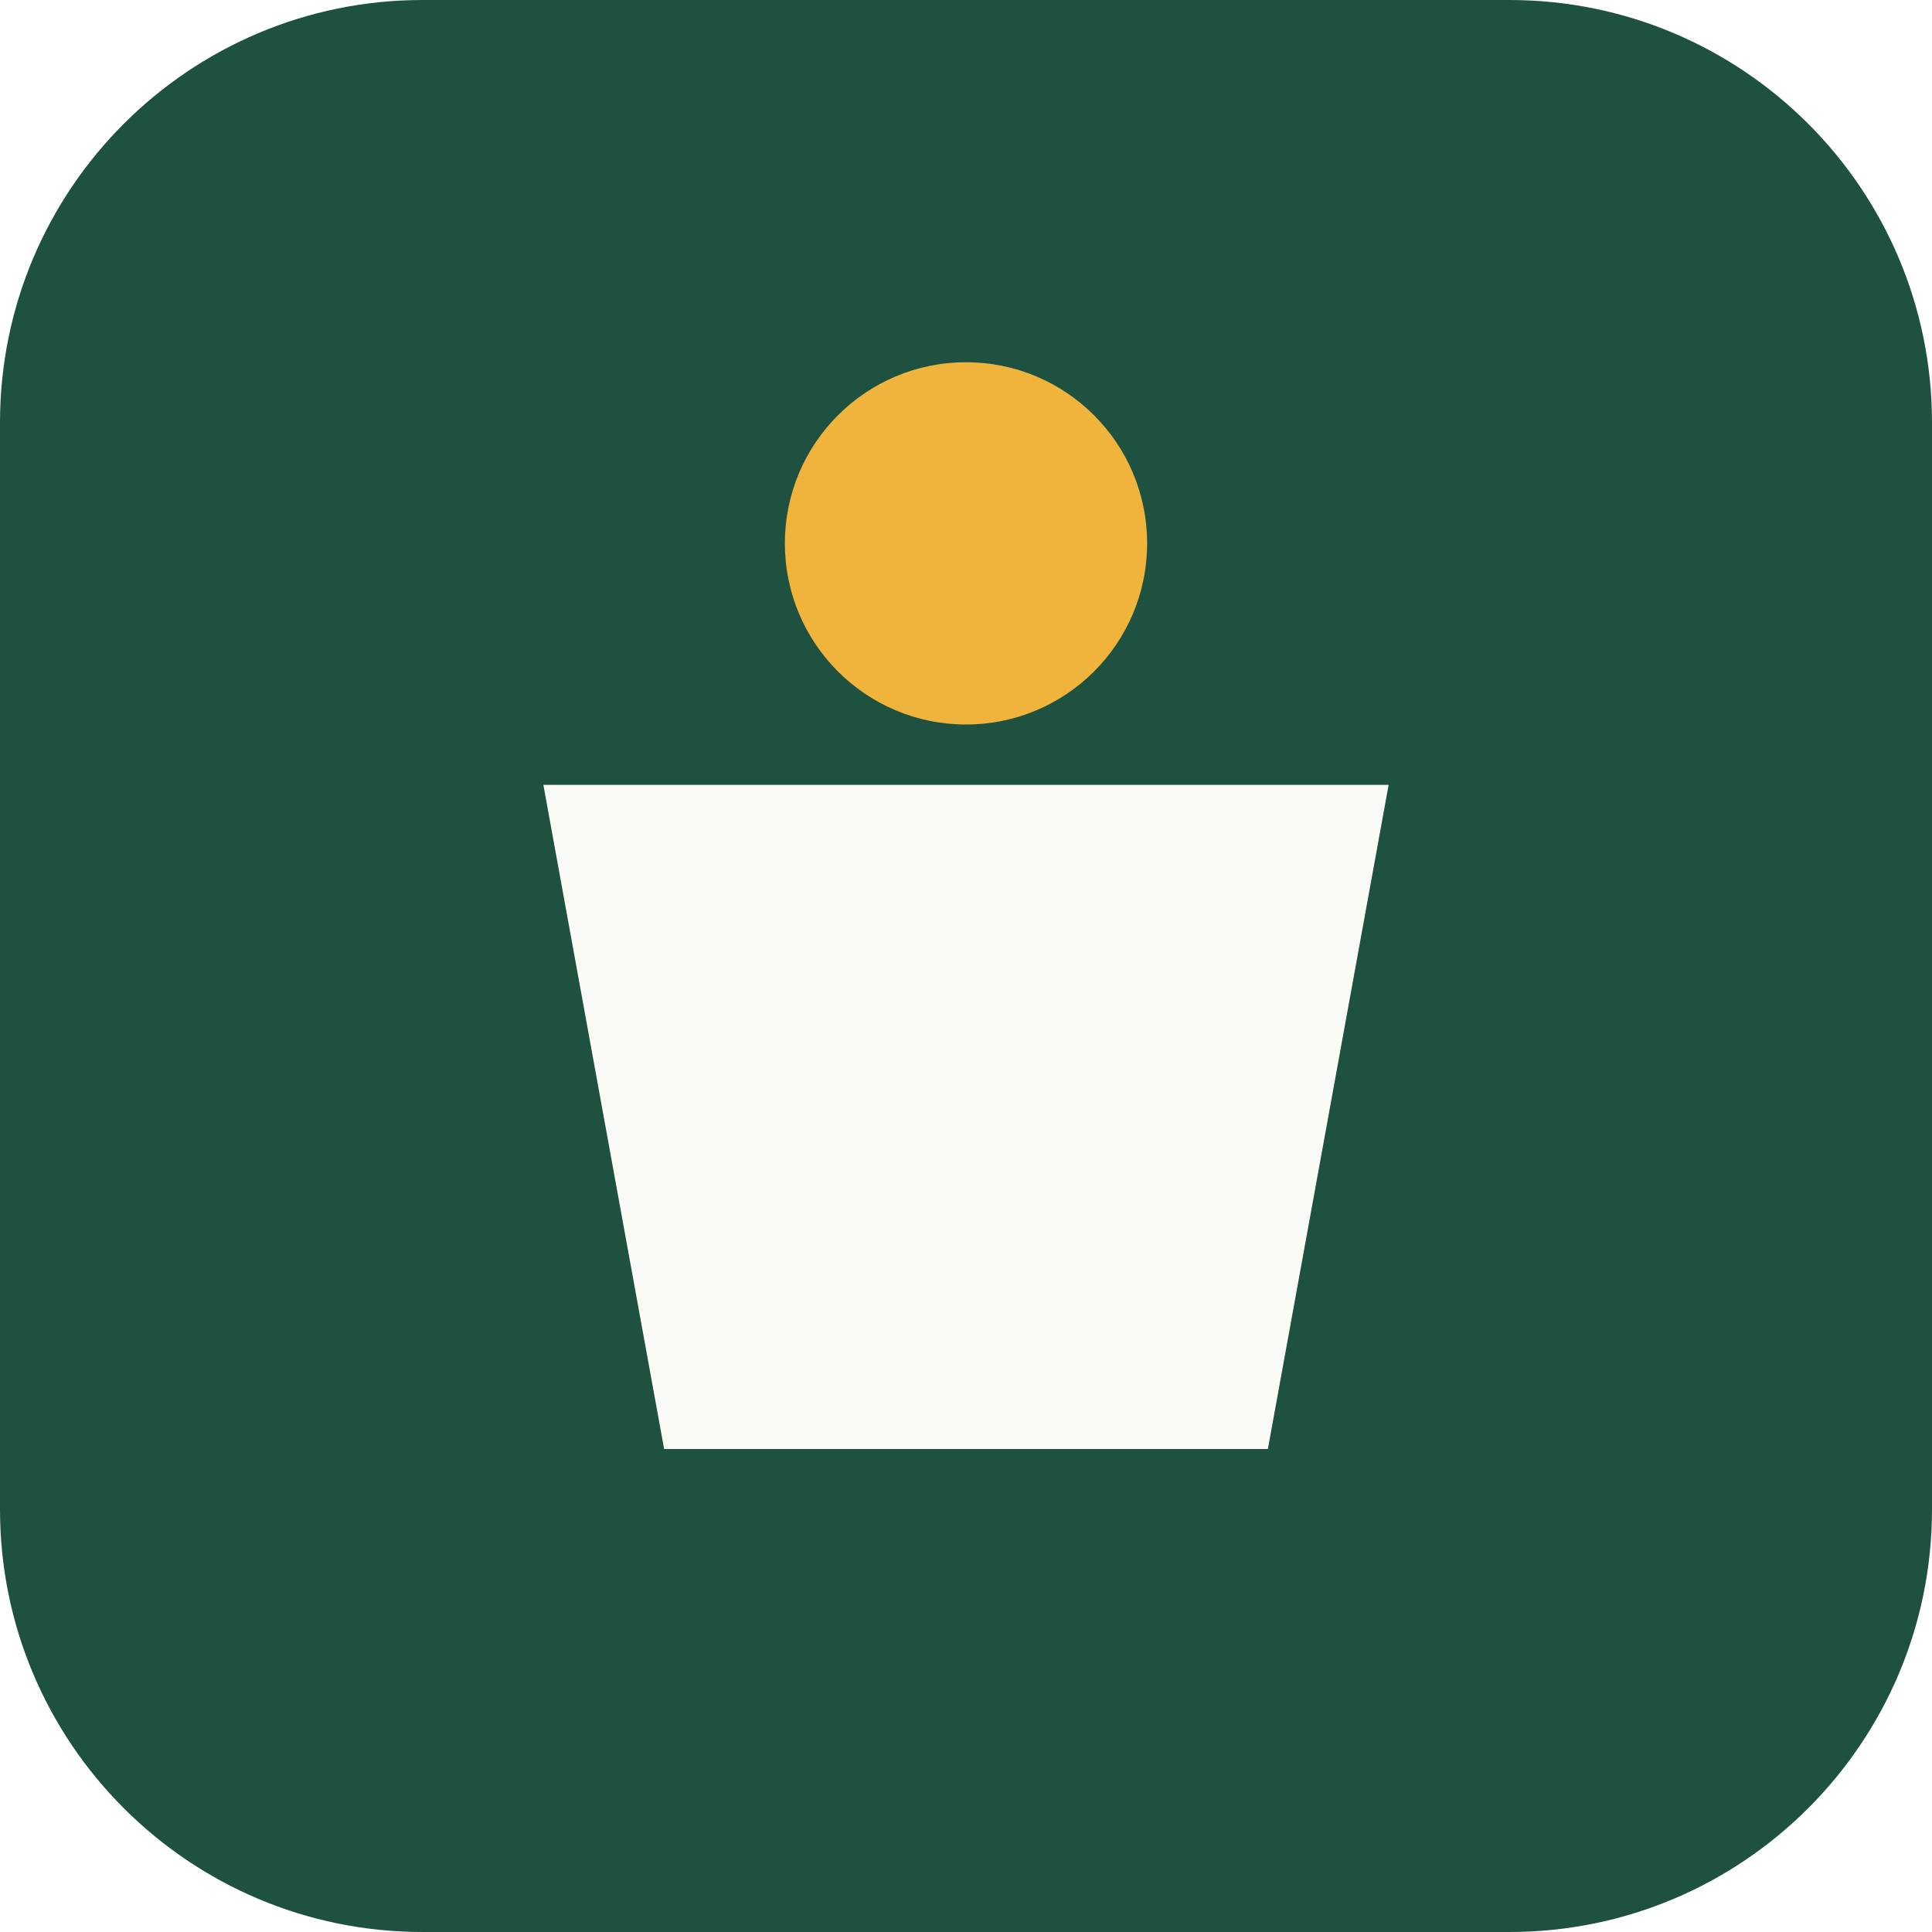
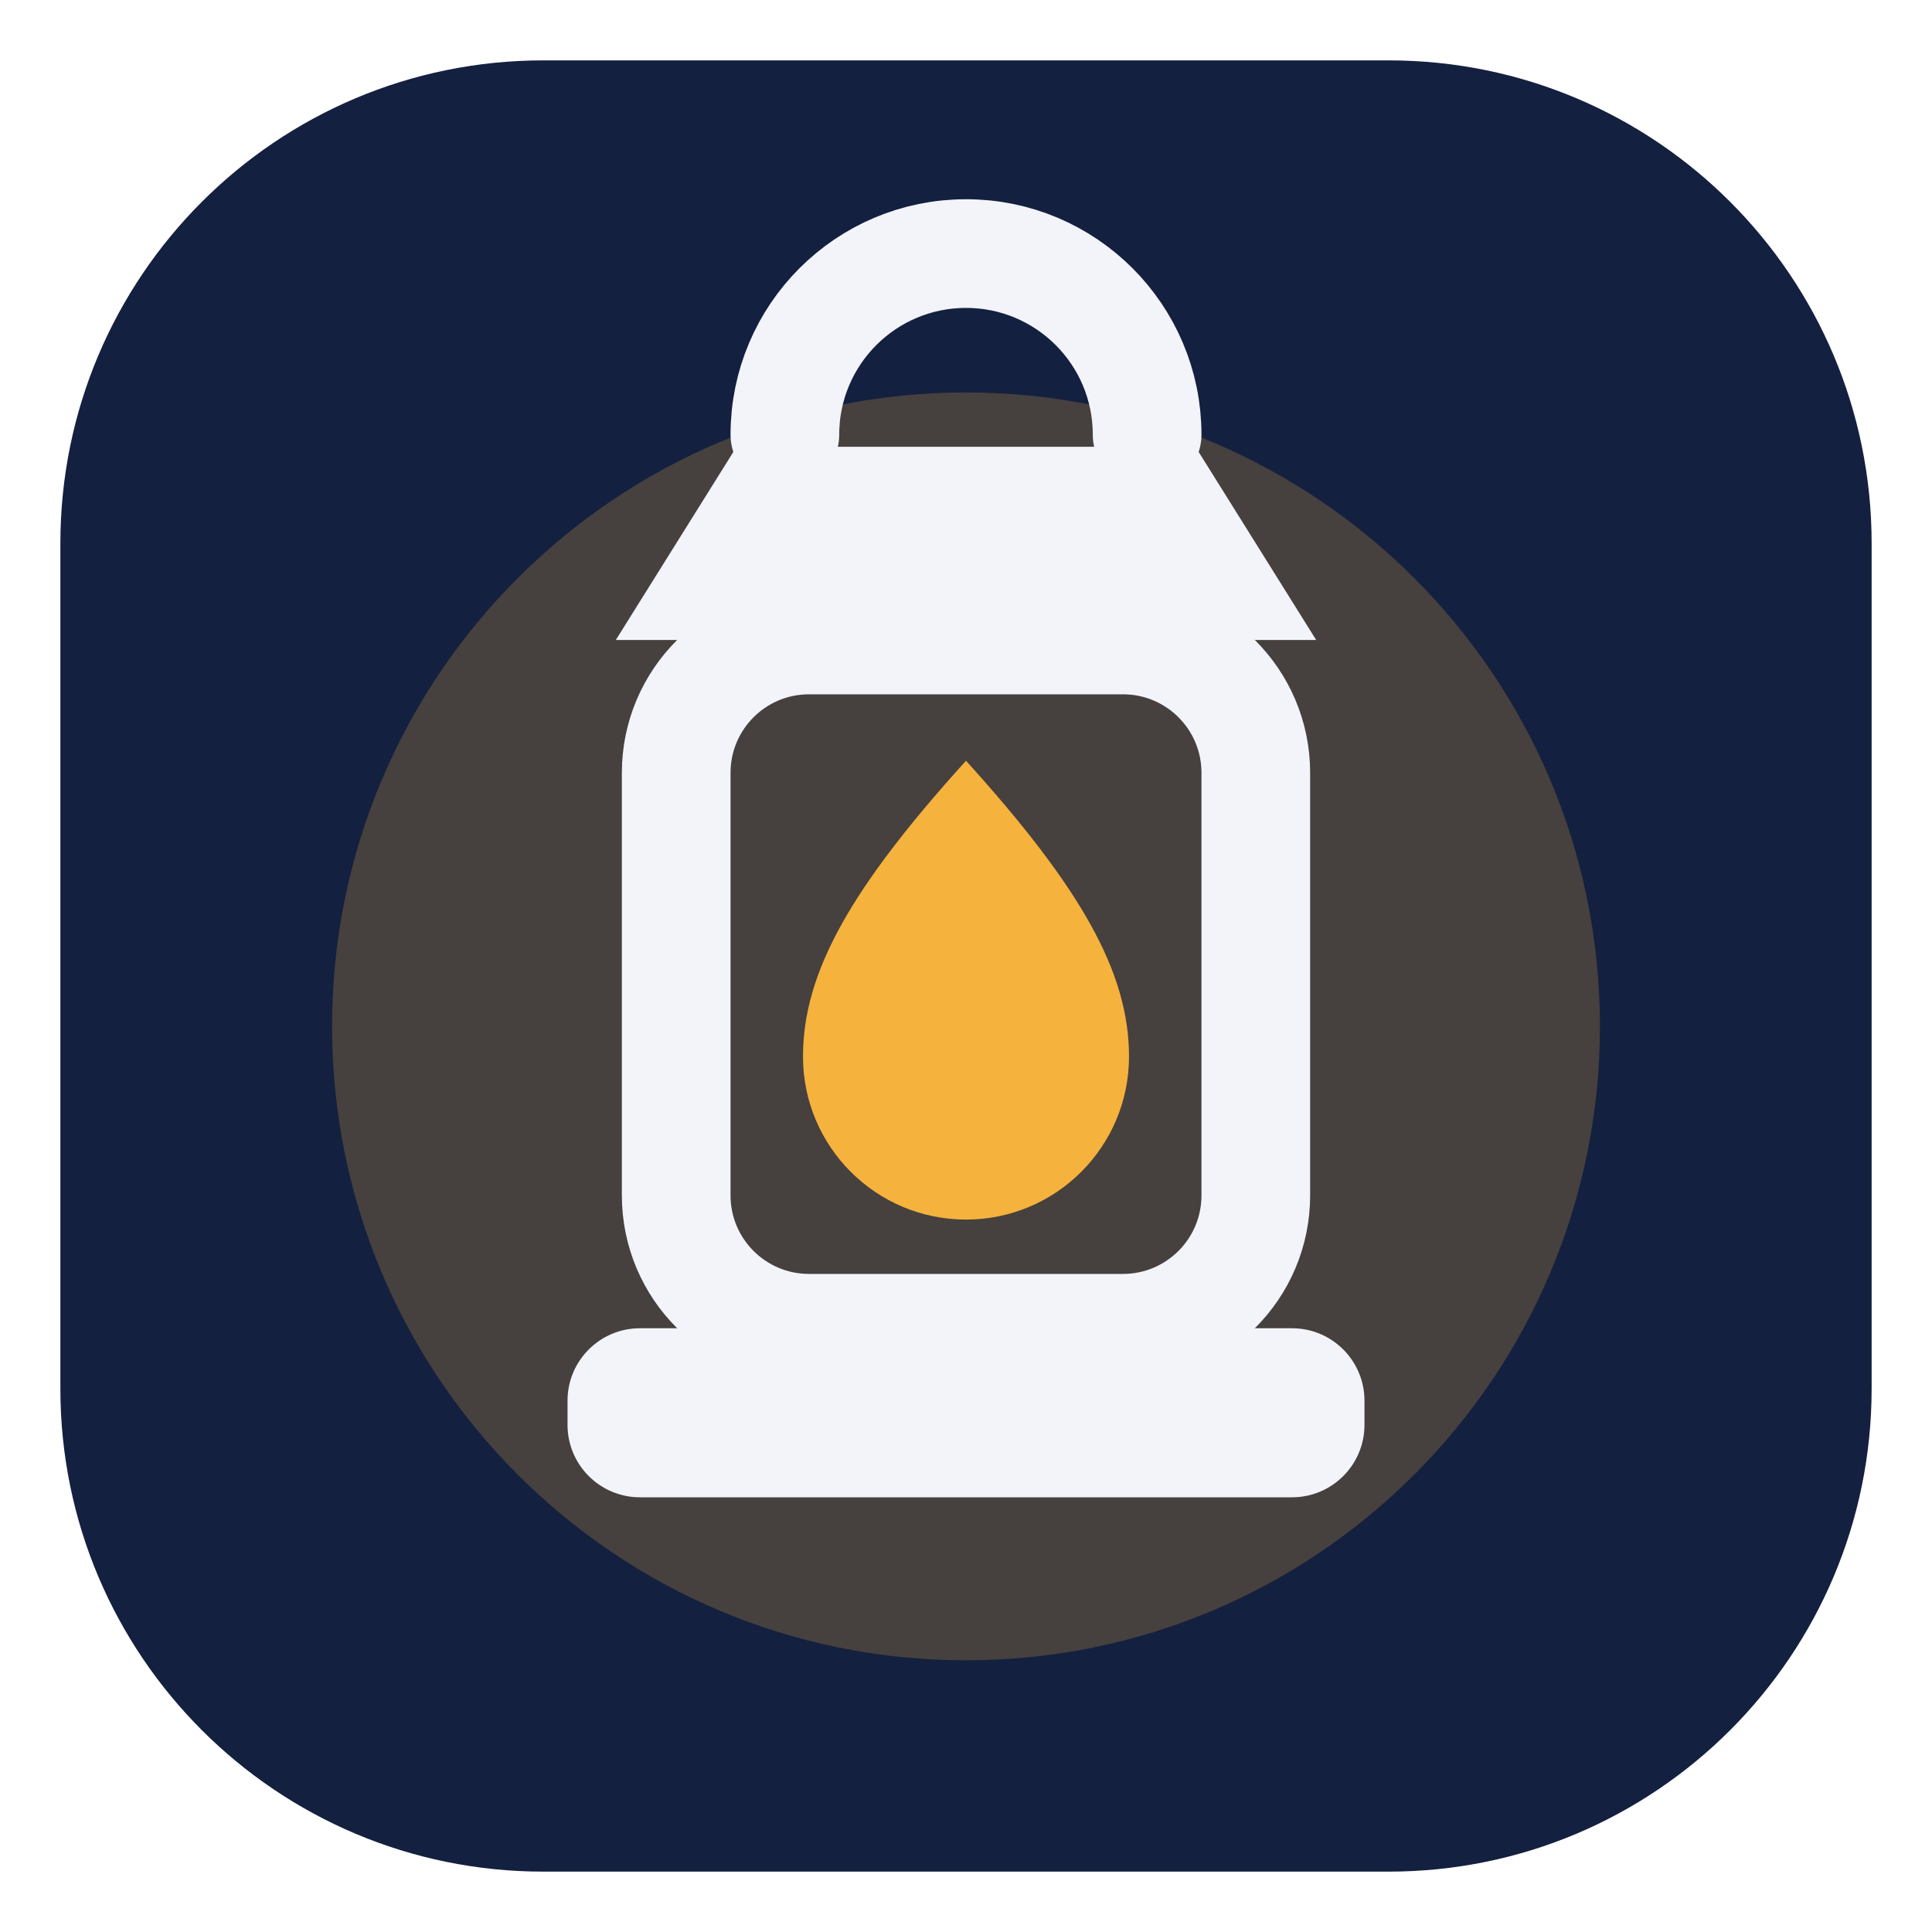
<svg xmlns="http://www.w3.org/2000/svg" viewBox="0 0 32 32">
-   <rect width="32" height="32" rx="7" fill="#1f5140" />
-   <path d="M9 13h14l-2 11H11z" fill="#fafbf7" />
-   <circle cx="16" cy="9" r="3" fill="#f0b43c" />
+   <rect x="1" y="1" width="30" height="30" rx="8" fill="#14203f" />
+   <circle cx="16" cy="17" r="10.5" fill="#f5b23c" opacity="0.22" />
+   <path d="M13 7.2a3 3 0 0 1 6 0" fill="none" stroke="#f2f4fa" stroke-width="1.8" stroke-linecap="round" />
+   <path d="M10.2 10.6h11.6l-2-3.2h-7.6z" fill="#f2f4fa" />
+   <rect x="11.2" y="10.6" width="9.6" height="11.4" rx="2.2" fill="none" stroke="#f2f4fa" stroke-width="1.8" />
+   <path d="M16 12.6c1.9 2.1 2.7 3.5 2.7 4.9a2.7 2.7 0 0 1-5.4 0c0-1.4.8-2.8 2.7-4.9z" fill="#f5b23c" />
+   <rect x="9.4" y="22" width="13.2" height="2.8" rx="1.2" fill="#f2f4fa" />
</svg>
